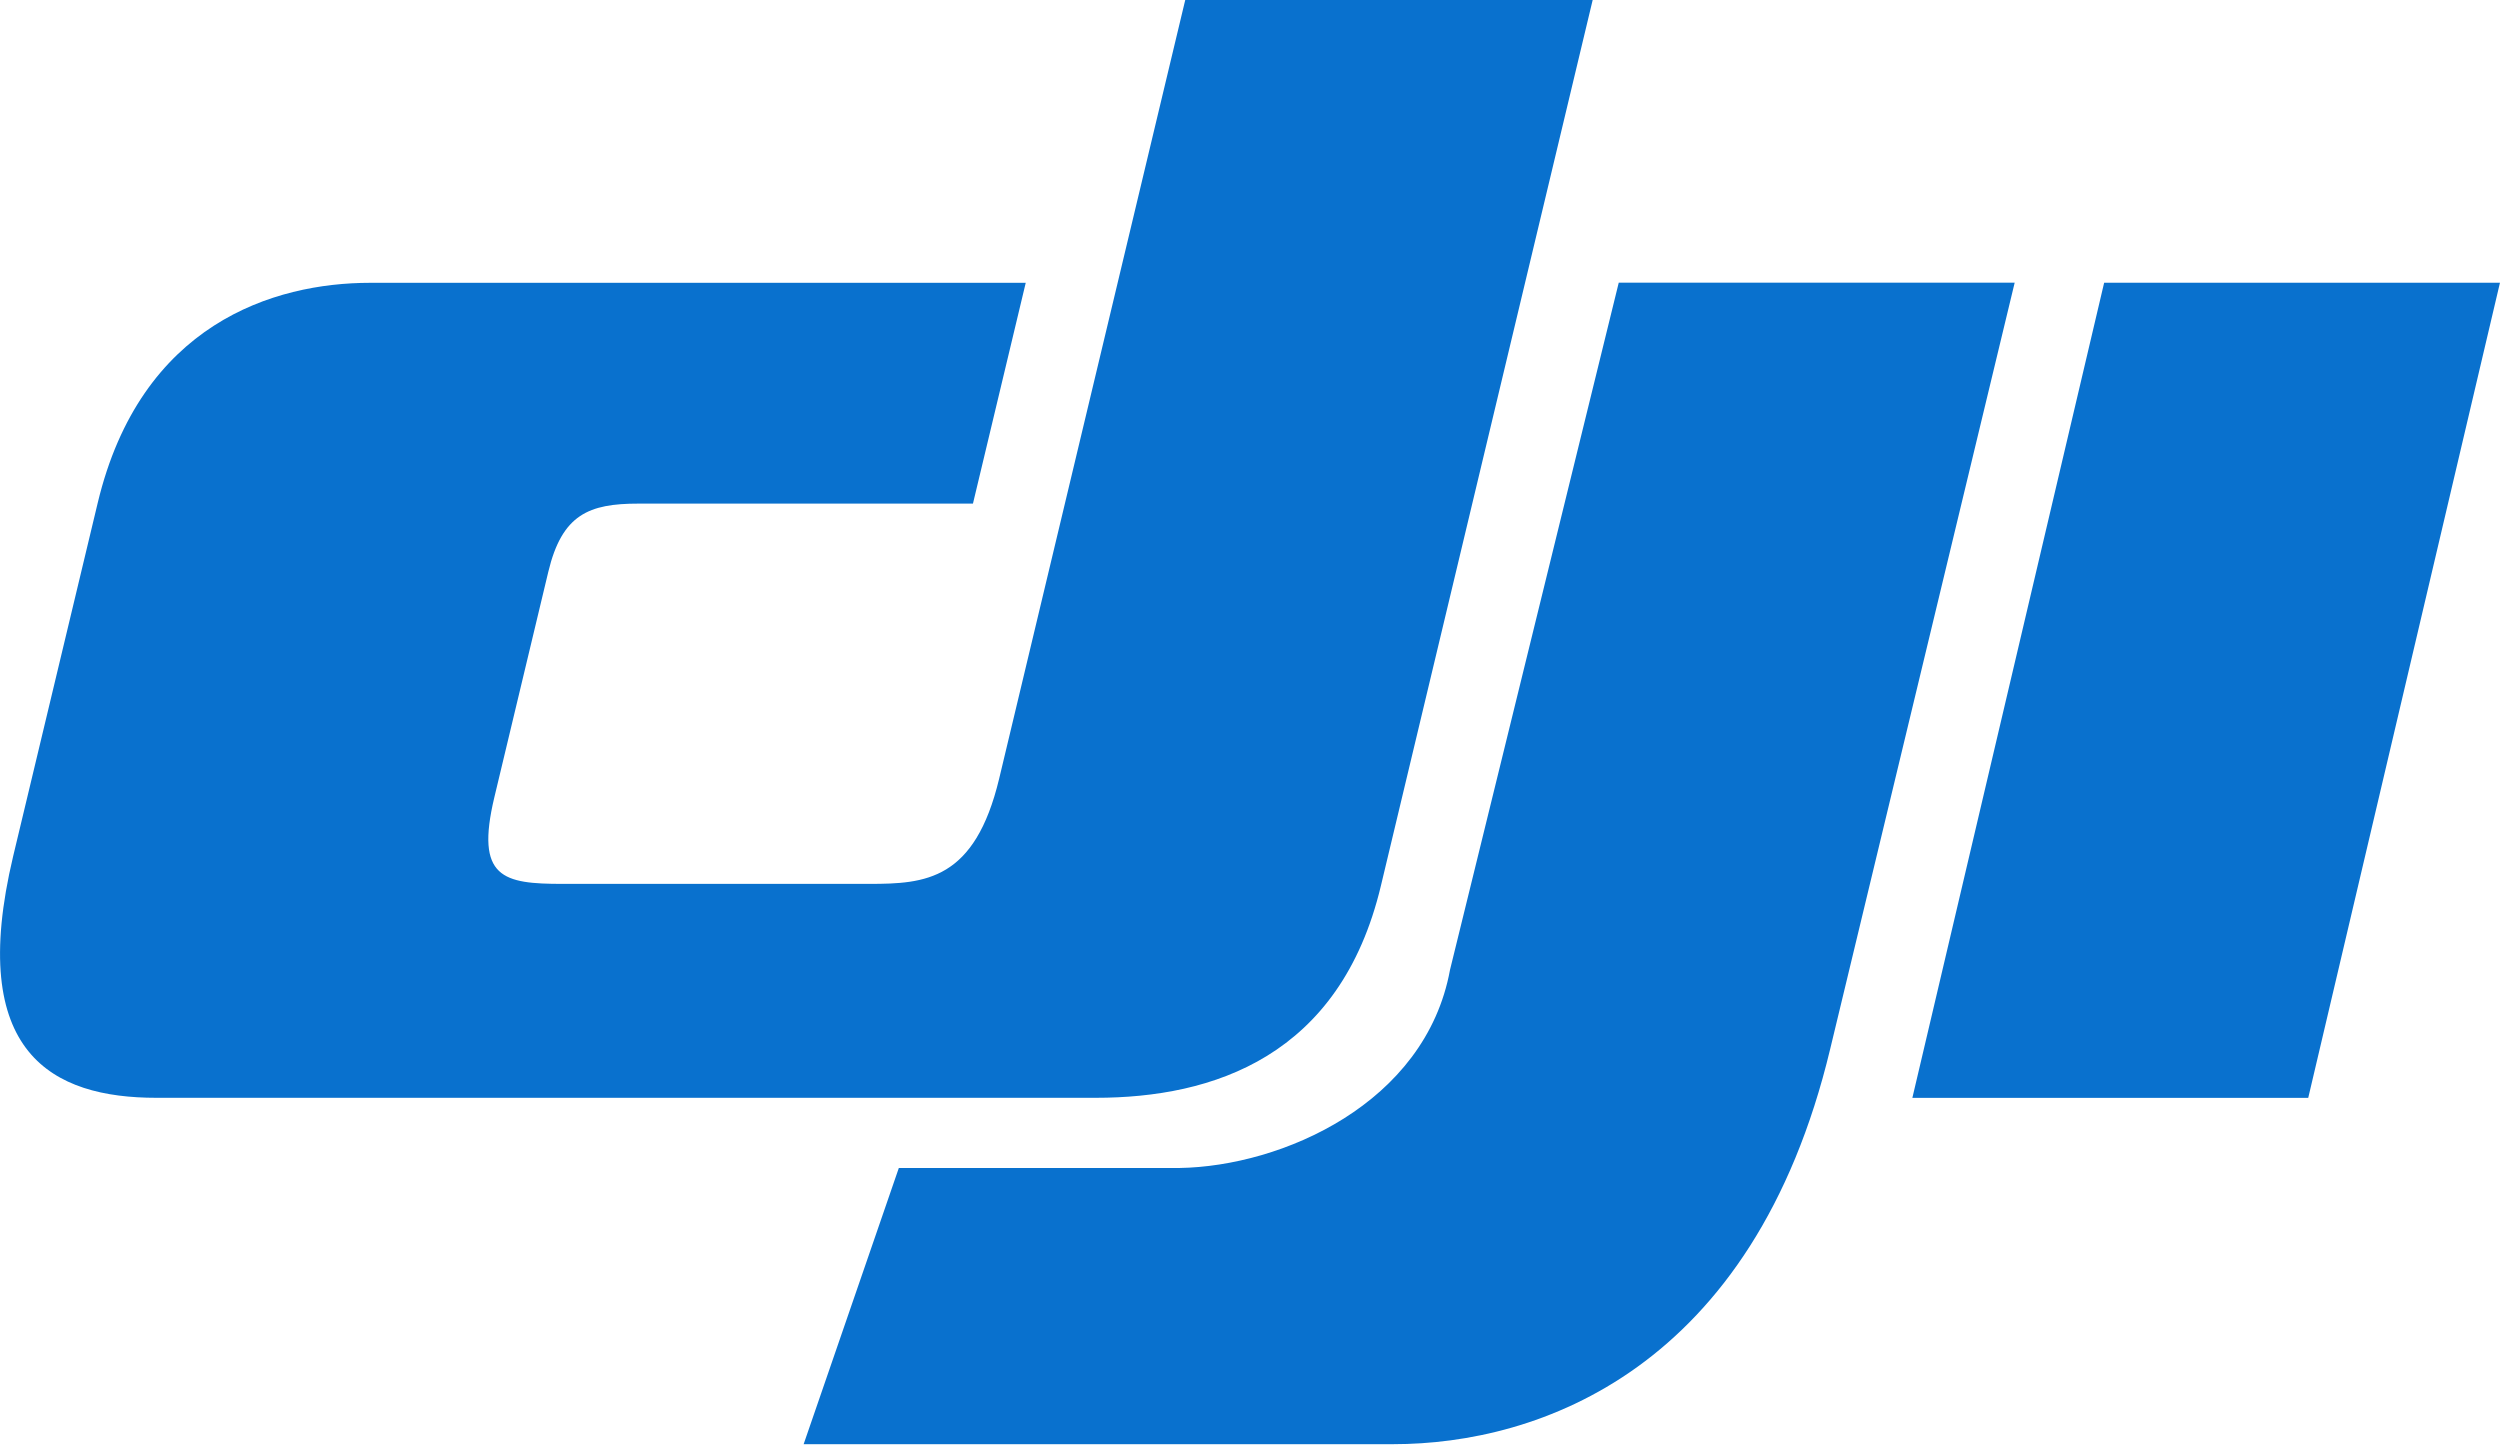
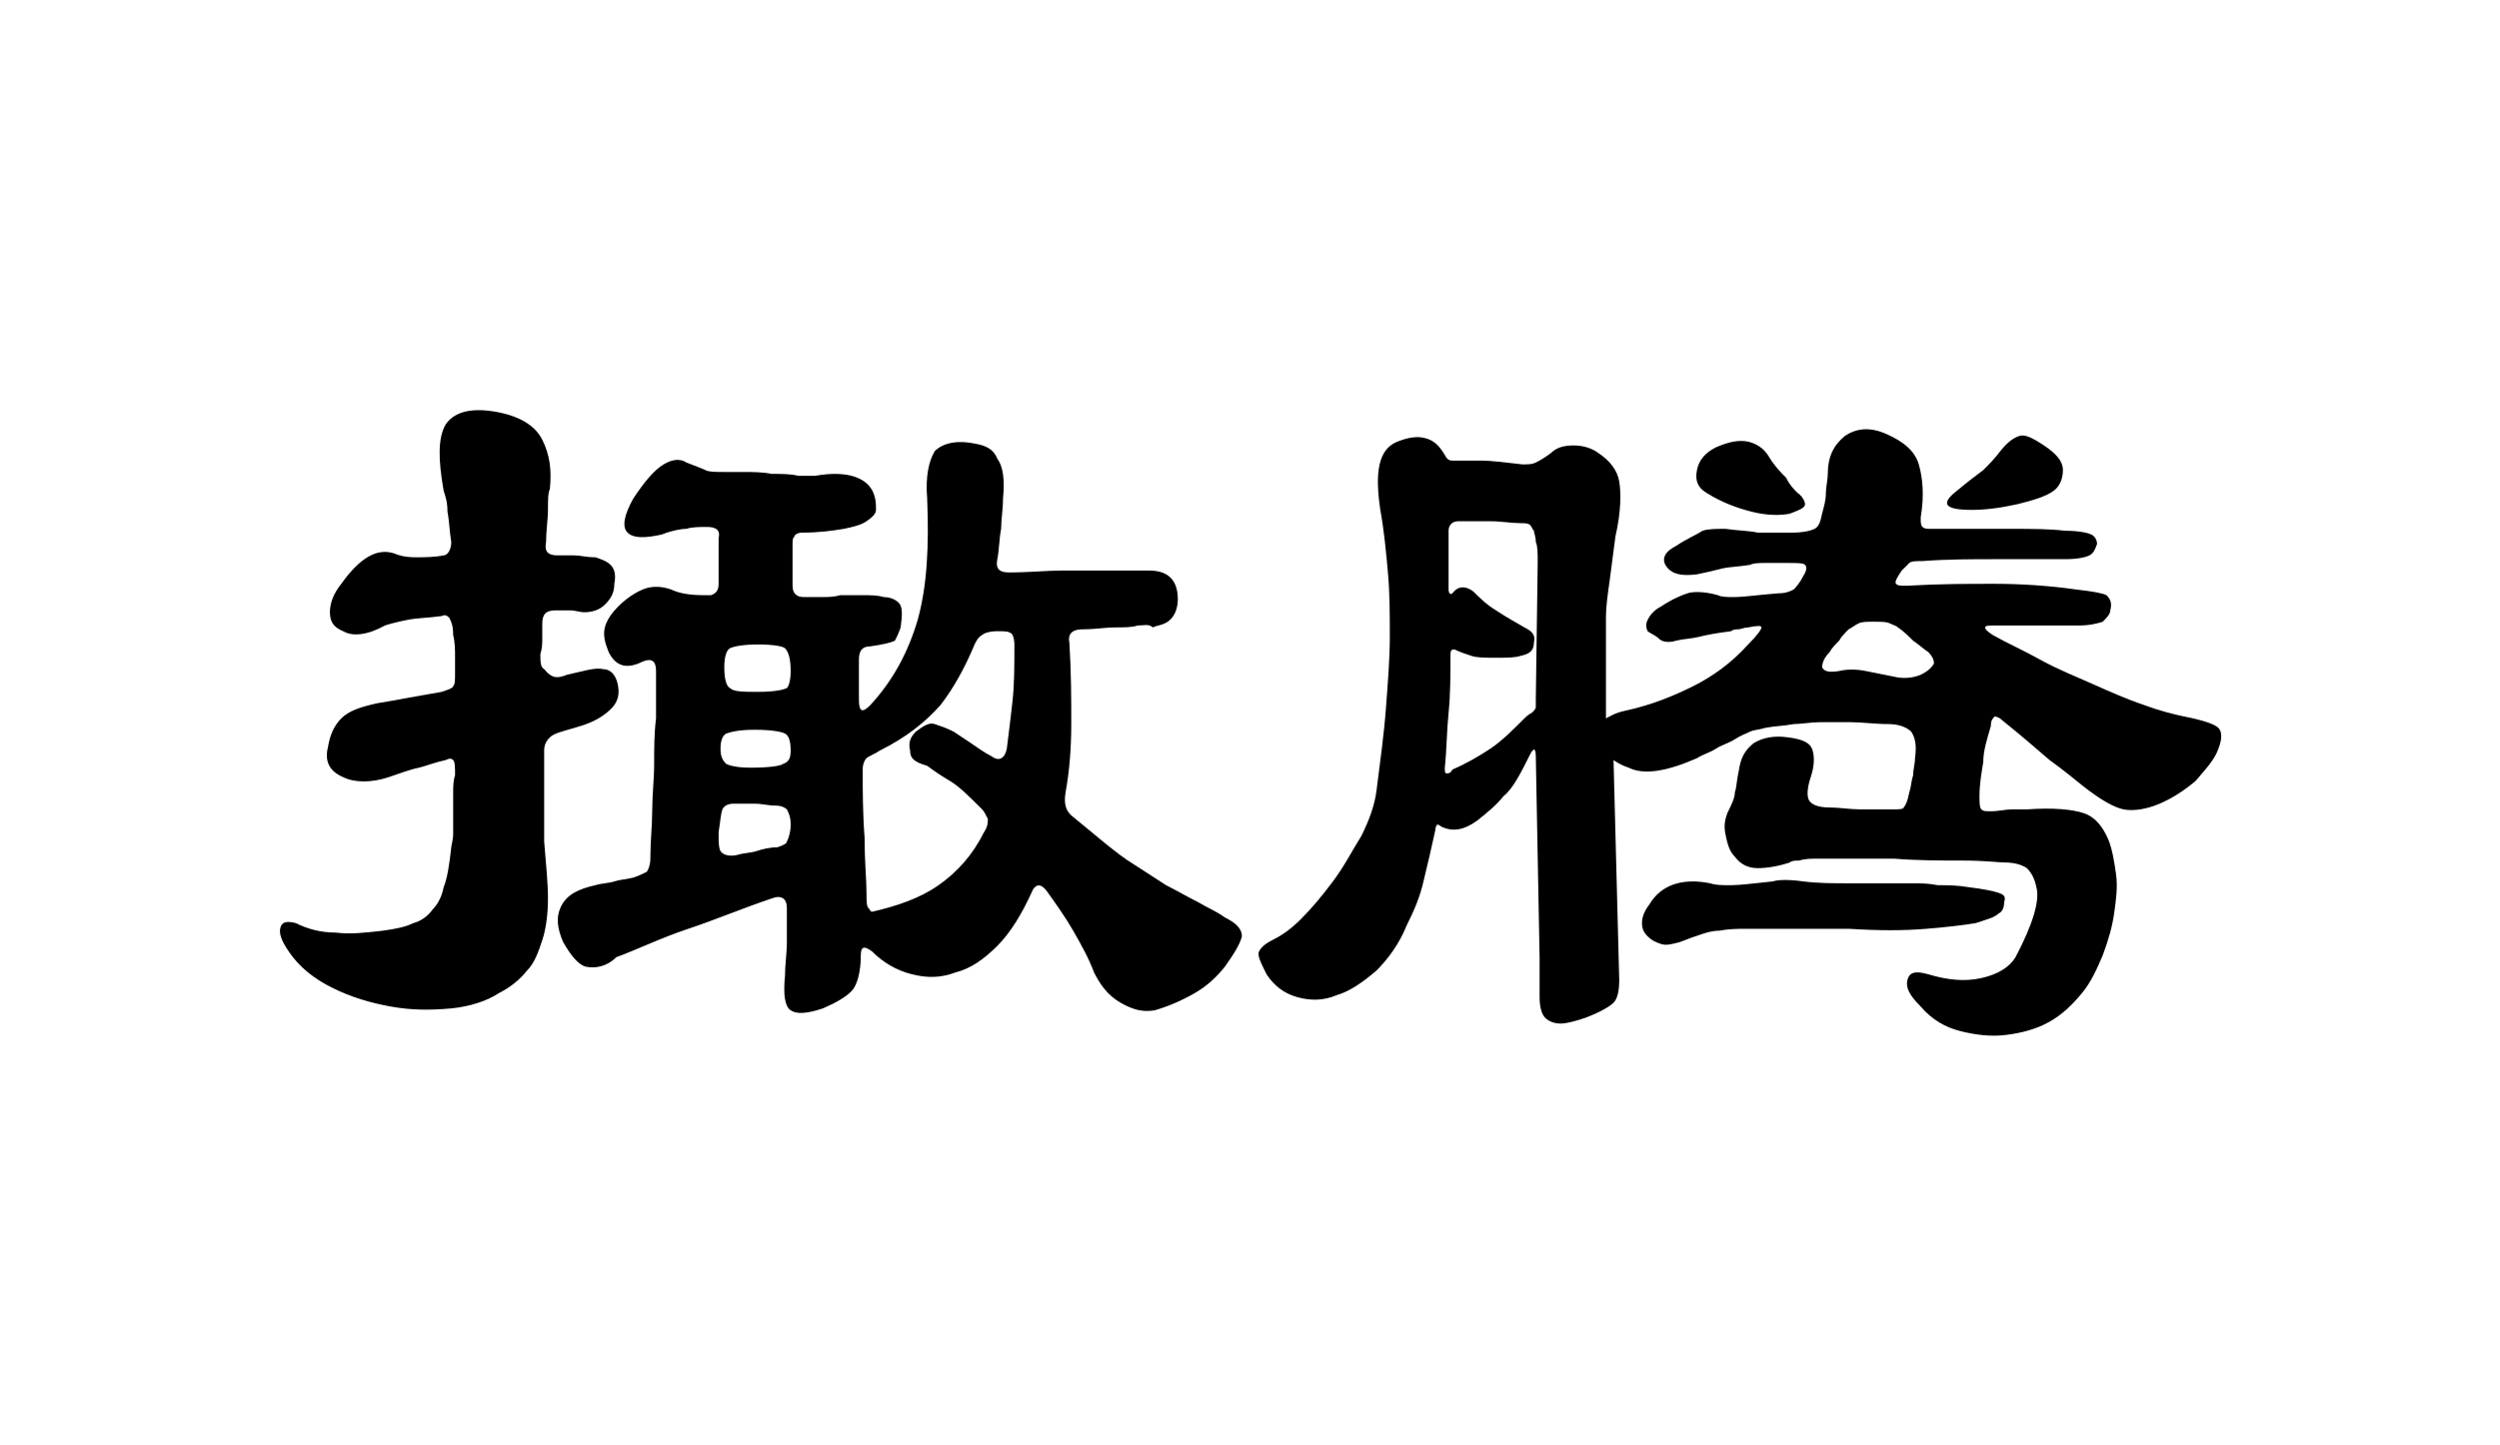
- <svg xmlns="http://www.w3.org/2000/svg" height="26.867mm" width="46.505mm" version="1.1" viewBox="0 0 164.781 95.199">
-   <g transform="translate(-57.626 -906.13)">
-     <g fill="#0971ce" transform="matrix(.54927 0 0 .54927 -45.604 584.42)">
-       <g transform="matrix(7.1169 0 0 -7.1169 407.57 711.56)">
-         <path d="m0 0 3.11 12.918h-6.676l-2.845-11.586c-0.413-2.258-2.84-3.315-4.563-3.342h-4.731l-1.605-4.657h9.941c2.452 0 6.074 1.255 7.369 6.667" fill="#0971ce" />
-       </g>
-       <g transform="matrix(7.1169 0 0 -7.1169 307.84 679.14)">
-         <path d="m0 0 3.138 13.131h6.87l-3.571-14.936c-0.687-2.884-2.831-3.577-4.811-3.577h-15.837c-1.745 0-3.207 0.742-2.415 4.072l1.426 5.958c0.723 3.021 2.97 3.712 4.595 3.712h11.053l-0.89-3.723h-5.643c-0.83 0-1.285-0.18-1.517-1.149l-0.91-3.803c-0.326-1.365 0.151-1.46 1.152-1.46h5.17c0.947 0 1.779 0.06 2.19 1.775" fill="#0971ce" />
-       </g>
-       <g class="aaaa" transform="matrix(7.1169 0 0 -7.1169 440.44 619.63)">
-         <path d="m0 0-3.234-13.745h6.675l3.233 13.745h-6.674z" fill="#0971ce" />
-       </g>
-     </g>
+ <svg xmlns="http://www.w3.org/2000/svg" version="1.1" id="图层_1" x="0px" y="0px" viewBox="0 0 131.8 76.2" style="enable-background:new 0 0 131.8 76.2;" xml:space="preserve">
+   <g>
+     <path d="M29.9,35.6c0.9-0.2,1.5-0.4,1.9-0.3c0.4,0,0.7,0.3,0.8,0.9c0.1,0.6-0.1,1-0.6,1.4c-0.5,0.4-1,0.6-1.7,0.8   c-0.7,0.2-1.1,0.3-1.3,0.5c-0.2,0.2-0.3,0.4-0.3,0.7c0,0.4,0,0.9,0,1.4c0,0.5,0,1,0,1.4c0,0.5,0,0.9,0,1.2c0,0.4,0,0.6,0,0.8   c0.1,1.2,0.2,2.2,0.2,3s-0.1,1.6-0.3,2.2c-0.2,0.6-0.4,1.2-0.8,1.6c-0.4,0.5-0.9,0.9-1.5,1.2c-0.6,0.4-1.5,0.7-2.5,0.8   c-1.1,0.1-2.1,0.1-3.2-0.1c-1.1-0.2-2.1-0.5-3.1-1c-1-0.5-1.7-1.1-2.2-1.8c-0.5-0.7-0.6-1.1-0.5-1.4c0.1-0.3,0.4-0.3,0.8-0.2   c0.6,0.3,1.3,0.5,2.1,0.5c0.8,0.1,1.6,0,2.5-0.1c0.7-0.1,1.2-0.2,1.6-0.4c0.4-0.1,0.8-0.4,1-0.7c0.3-0.3,0.5-0.7,0.6-1.2   c0.2-0.5,0.3-1.2,0.4-2.1c0-0.1,0.1-0.4,0.1-0.7c0-0.3,0-0.6,0-1c0-0.3,0-0.7,0-1.1c0-0.4,0-0.7,0.1-1c0-0.4,0-0.7-0.1-0.8   c-0.1-0.1-0.2-0.1-0.4,0c-0.5,0.1-1,0.3-1.4,0.4c-0.5,0.1-1,0.3-1.6,0.5c-0.9,0.3-1.8,0.3-2.4,0c-0.7-0.3-1-0.8-0.8-1.6   c0.1-0.6,0.3-1.1,0.7-1.5c0.4-0.4,1-0.6,1.9-0.8c0.6-0.1,1.2-0.2,1.7-0.3c0.6-0.1,1.1-0.2,1.7-0.3c0.3-0.1,0.6-0.2,0.6-0.3   c0.1-0.1,0.1-0.3,0.1-0.7c0-0.3,0-0.6,0-0.9c0-0.3,0-0.7-0.1-1.1c0-0.5-0.1-0.7-0.2-0.9c-0.1-0.1-0.2-0.2-0.4-0.1   c-0.7,0.1-1.3,0.1-1.8,0.2c-0.5,0.1-0.9,0.2-1.2,0.3c-0.9,0.5-1.7,0.6-2.2,0.3c-0.5-0.2-0.7-0.5-0.7-1c0-0.5,0.2-1,0.6-1.5   c1-1.4,1.9-1.9,2.8-1.6c0.2,0.1,0.6,0.2,1.1,0.2c0.5,0,1,0,1.5-0.1c0.2,0,0.4-0.3,0.4-0.7c-0.1-0.6-0.1-1.1-0.2-1.6   c0-0.5-0.1-0.8-0.2-1.1c-0.3-1.7-0.3-2.8,0.1-3.5c0.4-0.6,1.2-0.9,2.5-0.7c1.3,0.2,2.2,0.7,2.6,1.5c0.4,0.8,0.5,1.6,0.4,2.6   c-0.1,0.2-0.1,0.6-0.1,1.1c0,0.5-0.1,1.1-0.1,1.7c-0.1,0.5,0.1,0.7,0.6,0.7c0.3,0,0.6,0,0.9,0c0.3,0,0.6,0.1,1.1,0.1   c0.3,0.1,0.6,0.2,0.8,0.4c0.2,0.2,0.3,0.5,0.2,1c0,0.5-0.2,0.8-0.5,1.1c-0.3,0.3-0.7,0.4-1.1,0.4c-0.2,0-0.5-0.1-0.7-0.1   c-0.2,0-0.5,0-0.8,0c-0.5,0-0.7,0.2-0.7,0.7c0,0.3,0,0.5,0,0.8c0,0.2,0,0.5-0.1,0.8c0,0.4,0,0.7,0.2,0.8   C29.1,35.8,29.4,35.8,29.9,35.6z M64.6,51c-0.4,0.5-0.9,1-1.6,1.4c-0.7,0.4-1.4,0.7-2.1,0.9c-0.6,0.1-1.1,0-1.8-0.4s-1.1-1-1.4-1.6   c-0.3-0.8-0.7-1.5-1.1-2.2c-0.4-0.7-0.9-1.4-1.4-2.1c-0.3-0.4-0.6-0.4-0.8,0.1c-0.5,1.1-1.1,2.1-1.8,2.8c-0.7,0.7-1.4,1.2-2.2,1.4   c-0.8,0.3-1.5,0.3-2.3,0.1c-0.8-0.2-1.5-0.6-2.1-1.2c-0.4-0.3-0.6-0.3-0.6,0.2c0,0.9-0.2,1.6-0.5,1.9c-0.3,0.3-0.8,0.6-1.5,0.9   c-0.9,0.3-1.4,0.3-1.7,0.1c-0.3-0.2-0.4-0.8-0.3-1.8c0-0.6,0.1-1.2,0.1-1.8c0-0.6,0-1.2,0-1.8c0-0.5-0.3-0.7-0.8-0.5   c-1.5,0.5-2.9,1.1-4.4,1.6s-2.7,1.1-3.8,1.5C32,51,31.4,51.1,30.9,51c-0.4-0.1-0.8-0.6-1.2-1.3c-0.3-0.7-0.4-1.3-0.1-1.9   c0.3-0.6,0.9-0.9,1.8-1.1c0.3-0.1,0.7-0.1,1-0.2c0.3-0.1,0.6-0.1,1-0.2c0.3-0.1,0.5-0.2,0.7-0.3c0.1-0.1,0.2-0.4,0.2-0.7   c0-0.9,0.1-1.8,0.1-2.6c0-0.8,0.1-1.6,0.1-2.4c0-0.8,0-1.6,0.1-2.4c0-0.8,0-1.6,0-2.5c0-0.5-0.2-0.7-0.7-0.5   c-0.8,0.4-1.4,0.3-1.8-0.5c-0.2-0.5-0.3-0.9-0.2-1.3c0.1-0.4,0.4-0.8,0.7-1.1c0.6-0.6,1.2-0.9,1.6-1c0.5-0.1,0.9,0,1.2,0.1   c0.4,0.2,1,0.3,1.7,0.3h0.4c0.3-0.1,0.4-0.3,0.4-0.6v-2.4c0.1-0.4-0.1-0.6-0.6-0.6c-0.4,0-0.8,0-1.1,0.1c-0.3,0-0.8,0.1-1.3,0.3   c-0.9,0.2-1.5,0.2-1.8-0.1c-0.3-0.3-0.2-0.9,0.3-1.8c0.6-0.9,1.1-1.5,1.6-1.8c0.5-0.3,0.9-0.3,1.2-0.1c0.5,0.2,0.8,0.3,1,0.4   c0.2,0.1,0.5,0.1,1,0.1c0.2,0,0.6,0,1,0c0.5,0,1,0,1.5,0.1c0.5,0,1,0,1.4,0.1c0.4,0,0.7,0,0.9,0c1.7-0.3,2.8,0.1,3.1,1   c0.1,0.3,0.1,0.5,0.1,0.8c0,0.2-0.2,0.4-0.5,0.6c-0.3,0.2-0.7,0.3-1.2,0.4c-0.6,0.1-1.3,0.2-2.2,0.2c-0.2,0-0.4,0.1-0.4,0.2   c-0.1,0.1-0.1,0.2-0.1,0.4v2.2c0,0.4,0.2,0.6,0.6,0.6c0.3,0,0.6,0,0.9,0s0.7,0,1-0.1c0.4,0,0.8,0,1.2,0c0.4,0,0.8,0,1.1,0.1   c0.3,0,0.6,0.1,0.8,0.3c0.2,0.2,0.2,0.6,0.1,1.3c-0.1,0.3-0.2,0.5-0.3,0.7c-0.2,0.1-0.6,0.2-1.3,0.3c-0.4,0-0.6,0.2-0.6,0.7v2.1   c0,0.7,0.2,0.7,0.6,0.3c1.2-1.3,2-2.8,2.5-4.5c0.5-1.8,0.6-3.9,0.5-6.4c-0.1-1.2,0.1-2,0.4-2.5c0.4-0.4,1.1-0.6,2.1-0.4   c0.6,0.1,1,0.3,1.2,0.8c0.3,0.4,0.4,1.1,0.3,2.1c0,0.6-0.1,1.1-0.1,1.6c-0.1,0.5-0.1,1.1-0.2,1.6c-0.1,0.5,0.1,0.7,0.6,0.7   c1.1,0,2-0.1,2.8-0.1c0.8,0,1.5,0,2,0c0.6,0,1.1,0,1.5,0s0.8,0,1.1,0c0.9,0,1.4,0.4,1.5,1.2c0.1,0.8-0.2,1.4-0.7,1.6   c-0.2,0.1-0.4,0.1-0.6,0.2C60.6,32.9,60.3,33,60,33c-0.3,0.1-0.7,0.1-1.2,0.1c-0.5,0-1,0.1-1.7,0.1c-0.5,0-0.8,0.2-0.7,0.7   c0.1,1.6,0.1,3,0.1,4.3c0,1.3-0.1,2.5-0.3,3.6c-0.1,0.6,0,1,0.4,1.3l1.7,1.4c0.5,0.4,1,0.8,1.5,1.1c0.6,0.4,1.1,0.7,1.7,1.1   c0.6,0.3,1.1,0.6,1.7,0.9c0.5,0.3,1,0.5,1.4,0.8c0.6,0.3,0.9,0.6,0.9,1C65.4,49.8,65.1,50.3,64.6,51z M41.7,43.5   c0-0.4-0.1-0.6-0.2-0.8c-0.1-0.1-0.3-0.2-0.6-0.2c-0.4,0-0.7-0.1-1.1-0.1c-0.3,0-0.7,0-1.1,0c-0.3,0-0.5,0.1-0.6,0.3   C38,43,38,43.3,37.9,43.9c0,0.6,0,1,0.2,1.1c0.1,0.1,0.4,0.2,0.8,0.1c0.3-0.1,0.7-0.1,1-0.2c0.3-0.1,0.7-0.2,1.1-0.2   c0.3-0.1,0.5-0.2,0.5-0.3C41.6,44.2,41.7,43.9,41.7,43.5z M41.7,39.6c0-0.5-0.1-0.8-0.3-0.9c-0.2-0.1-0.7-0.2-1.6-0.2   c-0.8,0-1.2,0.1-1.5,0.2c-0.2,0.1-0.3,0.4-0.3,0.8c0,0.4,0.1,0.6,0.3,0.8c0.2,0.1,0.6,0.2,1.3,0.2c1,0,1.6-0.1,1.7-0.2   C41.6,40.2,41.7,40,41.7,39.6z M41.7,35.4c0-0.6-0.1-1-0.3-1.2C41.3,34.1,40.8,34,40,34c-0.8,0-1.3,0.1-1.5,0.2   c-0.2,0.1-0.3,0.5-0.3,1c0,0.6,0.1,1,0.3,1.1c0.2,0.2,0.7,0.2,1.5,0.2c0.8,0,1.3-0.1,1.5-0.2C41.6,36.2,41.7,35.9,41.7,35.4z    M48.3,38.6c0.4-0.3,0.7-0.5,1-0.4c0.3,0.1,0.6,0.2,1,0.4c0.3,0.2,0.6,0.4,0.9,0.6c0.3,0.2,0.7,0.5,1.1,0.7   c0.4,0.3,0.7,0.1,0.8-0.4c0.1-0.8,0.2-1.6,0.3-2.5c0.1-0.9,0.1-1.9,0.1-3c0-0.3-0.1-0.6-0.2-0.6c-0.1-0.1-0.4-0.1-0.7-0.1   c-0.4,0-0.7,0.1-0.8,0.2c-0.2,0.1-0.3,0.3-0.4,0.5c-0.5,1.2-1.1,2.3-1.8,3.2c-0.8,0.9-1.8,1.7-3.2,2.4c-0.3,0.2-0.6,0.3-0.7,0.4   c-0.1,0.1-0.2,0.3-0.2,0.6c0,1.1,0,2.3,0.1,3.6c0,1.3,0.1,2.2,0.1,2.9c0,0.4,0,0.7,0.1,0.8c0.1,0.1,0.1,0.2,0.2,0.2   c1.3-0.3,2.5-0.7,3.5-1.4s1.8-1.6,2.4-2.8c0.2-0.3,0.2-0.5,0.2-0.7c-0.1-0.2-0.2-0.4-0.3-0.5c-0.7-0.7-1.2-1.2-1.7-1.5   s-0.8-0.5-1.2-0.8C48.2,40.2,48,40,48,39.6C47.9,39.2,48,38.9,48.3,38.6z" />
+     <path d="M84.7,32.5c0,0.9,0,1.8,0,2.7c0,0.9,0,1.8,0,2.7c0.2-0.1,0.5-0.3,1-0.4c1.4-0.3,2.6-0.8,3.6-1.3s2-1.2,2.9-2.2   c0.5-0.5,0.7-0.8,0.7-0.9c0-0.1-0.2-0.1-0.7,0c-0.2,0-0.4,0.1-0.5,0.1s-0.3,0-0.4,0.1c-0.8,0.1-1.3,0.2-1.7,0.3   c-0.4,0.1-0.8,0.1-1.2,0.2c-0.3,0.1-0.7,0.1-0.9-0.1s-0.5-0.3-0.6-0.4c-0.1-0.2-0.1-0.4,0-0.6c0.1-0.2,0.3-0.5,0.7-0.7   c0.6-0.4,1.1-0.6,1.4-0.7c0.3-0.1,0.9-0.1,1.6,0.1c0.2,0.1,0.5,0.1,0.9,0.1c0.4,0,1.1-0.1,2.3-0.2c0.4,0,0.6-0.1,0.8-0.2   c0.1-0.1,0.3-0.3,0.5-0.7c0.2-0.3,0.2-0.5,0.1-0.6c-0.1-0.1-0.4-0.1-0.9-0.1s-0.9,0-1.2,0c-0.3,0-0.6,0-0.8,0.1   c-0.6,0.1-1.1,0.1-1.5,0.2c-0.4,0.1-0.8,0.2-1.3,0.3c-0.8,0.1-1.3,0-1.6-0.4c-0.3-0.4-0.1-0.8,0.5-1.1c0.6-0.4,1.1-0.6,1.4-0.8   c0.3-0.1,0.7-0.1,1.2-0.1c0.7,0.1,1.3,0.1,1.7,0.2c0.5,0,1.1,0,1.8,0c0.6,0,1-0.1,1.2-0.2c0.2-0.1,0.3-0.3,0.4-0.8   c0.1-0.4,0.2-0.7,0.2-1.1c0-0.3,0.1-0.7,0.1-1c0-0.9,0.3-1.5,0.9-2c0.6-0.4,1.3-0.5,2.2-0.1c0.9,0.4,1.5,0.9,1.7,1.6   c0.2,0.7,0.3,1.6,0.1,2.8c0,0.3,0,0.4,0.1,0.5c0.1,0.1,0.2,0.1,0.5,0.1c1.8,0,3.2,0,4.2,0c1,0,2,0,2.8,0.1c0.7,0,1.2,0.1,1.4,0.2   c0.2,0.1,0.3,0.3,0.3,0.5c-0.1,0.3-0.2,0.5-0.4,0.6c-0.2,0.1-0.6,0.2-1.3,0.2c-1.1,0-2.3,0-3.6,0s-2.6,0-3.9,0.1   c-0.3,0-0.6,0-0.7,0.1c-0.1,0.1-0.2,0.2-0.4,0.4c-0.2,0.3-0.4,0.6-0.3,0.7s0.2,0.1,0.6,0.1c1.7-0.1,3.2-0.1,4.6-0.1   c1.4,0,2.9,0.1,4.3,0.3c0.9,0.1,1.4,0.2,1.6,0.3c0.2,0.2,0.3,0.4,0.2,0.8c0,0.2-0.2,0.4-0.4,0.6c-0.3,0.1-0.7,0.2-1.3,0.2   c-1.2,0-2.7,0-4.4,0c-0.3,0-0.5,0-0.5,0.1c0,0.1,0.1,0.2,0.4,0.4c0.7,0.4,1.6,0.8,2.5,1.3c0.9,0.5,1.9,0.9,2.8,1.3   c0.9,0.4,1.8,0.8,2.7,1.1c0.8,0.3,1.6,0.5,2.1,0.6c1,0.2,1.6,0.4,1.8,0.6s0.2,0.6,0,1.1c-0.2,0.6-0.7,1.1-1.2,1.7   c-0.6,0.5-1.2,0.9-1.9,1.2c-0.7,0.3-1.4,0.4-1.9,0.3c-0.5-0.1-1.2-0.5-2.1-1.2c-0.5-0.4-1.1-0.9-1.8-1.4c-0.7-0.6-1.5-1.3-2.5-2.1   c-0.2-0.2-0.4-0.2-0.4-0.2c-0.1,0.1-0.2,0.2-0.2,0.5c-0.2,0.7-0.4,1.3-0.4,1.9c-0.1,0.6-0.2,1.2-0.2,1.8c0,0.3,0,0.6,0.1,0.7   c0.1,0.1,0.2,0.1,0.5,0.1c0.4,0,0.8-0.1,1.1-0.1c0.3,0,0.6,0,0.8,0c1.4-0.1,2.4,0,3,0.2c0.6,0.2,1,0.7,1.3,1.4   c0.2,0.5,0.3,1.1,0.4,1.8c0.1,0.7,0,1.4-0.1,2.1c-0.1,0.7-0.3,1.4-0.6,2.2c-0.3,0.7-0.6,1.4-1.1,2s-1,1.1-1.7,1.5   c-0.7,0.4-1.5,0.6-2.3,0.7c-0.8,0.1-1.6,0-2.4-0.2c-0.8-0.2-1.5-0.6-2.1-1.3c-0.6-0.6-0.8-1-0.7-1.4s0.4-0.5,1.1-0.3   c1,0.3,1.9,0.4,2.8,0.2c0.9-0.2,1.5-0.6,1.8-1.1c0.9-1.7,1.3-3,1.1-3.7c-0.1-0.5-0.3-0.8-0.5-1c-0.3-0.2-0.7-0.3-1.2-0.3   c-0.3,0-1-0.1-2.2-0.1c-1.1,0-2.4,0-3.6-0.1c-1,0-1.8,0-2.4,0c-0.6,0-1.2,0-1.6,0c-0.4,0-0.7,0-1,0.1c-0.2,0-0.4,0-0.5,0.1   c-0.6,0.2-1.2,0.3-1.7,0.3c-0.5,0-0.9-0.2-1.2-0.6c-0.3-0.3-0.4-0.7-0.5-1.2c-0.1-0.5,0-0.8,0.1-1.1c0.2-0.4,0.4-0.8,0.4-1.1   c0.1-0.3,0.1-0.7,0.2-1.1c0.1-0.7,0.3-1.1,0.8-1.5c0.5-0.3,1.1-0.4,1.8-0.3c0.8,0.1,1.2,0.3,1.3,0.7c0.1,0.3,0.1,0.8-0.1,1.4   s-0.2,1-0.1,1.2c0.1,0.2,0.4,0.4,1.1,0.4c0.5,0,1.1,0.1,1.6,0.1c0.6,0,1.1,0,1.7,0c0.3,0,0.6,0,0.6-0.1c0.1-0.1,0.2-0.3,0.3-0.8   c0.1-0.3,0.1-0.6,0.2-0.9c0-0.3,0.1-0.6,0.1-0.9c0.1-0.7,0-1.1-0.2-1.4c-0.2-0.2-0.6-0.4-1.2-0.4c-0.7,0-1.4-0.1-2-0.1   c-0.6,0-1.1,0-1.6,0c-0.5,0-1,0.1-1.4,0.1c-0.5,0.1-1,0.1-1.5,0.2c-0.3,0.1-0.6,0.1-0.8,0.2c-0.2,0.1-0.5,0.2-0.8,0.4   c-0.3,0.2-0.7,0.3-1,0.5c-0.3,0.2-0.7,0.3-1,0.5c-1.6,0.7-2.8,0.9-3.6,0.5c-0.3-0.1-0.5-0.2-0.8-0.4c0.1,4,0.2,7.9,0.3,11.6   c0,0.6-0.1,1-0.3,1.2c-0.2,0.2-0.7,0.5-1.5,0.8c-0.6,0.2-1,0.3-1.3,0.3c-0.3,0-0.6-0.1-0.8-0.3c-0.2-0.2-0.3-0.6-0.3-1.1   s0-1.2,0-2.1L81,39.9c0-0.4-0.1-0.5-0.3-0.1c-0.5,1-0.9,1.8-1.4,2.2c-0.4,0.5-0.9,0.9-1.4,1.3c-0.7,0.5-1.3,0.6-1.9,0.3   c-0.1-0.1-0.2-0.1-0.2-0.1c0,0-0.1,0.1-0.1,0.3c-0.2,0.9-0.4,1.8-0.6,2.6c-0.2,0.9-0.5,1.6-0.9,2.4c-0.4,1-1,1.8-1.6,2.4   c-0.7,0.6-1.4,1.1-2.1,1.3c-0.7,0.3-1.4,0.3-2.1,0.1s-1.2-0.6-1.6-1.2c-0.3-0.6-0.5-1-0.4-1.2c0.1-0.2,0.3-0.4,0.7-0.6   c0.4-0.2,0.9-0.5,1.5-1.1c0.6-0.6,1.1-1.2,1.7-2c0.6-0.8,1-1.6,1.5-2.4c0.4-0.8,0.7-1.6,0.8-2.4c0.2-1.6,0.4-3,0.5-4.4   c0.1-1.3,0.2-2.6,0.2-3.7c0-1.2,0-2.3-0.1-3.4c-0.1-1.1-0.2-2.2-0.4-3.3c-0.3-2-0.1-3.2,0.9-3.6c0.5-0.2,1-0.3,1.4-0.2   c0.5,0.1,0.8,0.4,1.1,0.9c0.1,0.2,0.2,0.3,0.4,0.3c0.4,0,0.9,0,1.5,0c0.6,0,1.3,0.1,2.2,0.2c0.3,0,0.5,0,0.7-0.1   c0.2-0.1,0.4-0.2,0.8-0.5c0.3-0.3,0.7-0.4,1.2-0.4c0.4,0,0.9,0.1,1.3,0.4c0.6,0.4,1,0.9,1.1,1.5s0.1,1.6-0.2,2.9   c-0.1,0.8-0.2,1.5-0.3,2.3C84.8,31.3,84.7,32,84.7,32.5z M80.4,33.1c0.4,0.2,0.6,0.4,0.5,0.8c0,0.4-0.2,0.6-0.7,0.7   c-0.3,0.1-0.7,0.1-1.3,0.1c-0.6,0-1,0-1.3-0.1c-0.3-0.1-0.6-0.2-0.8-0.3c-0.2-0.1-0.3,0-0.3,0.2c0,1.1,0,2.1-0.1,3.1   c-0.1,1-0.1,2-0.2,2.9c0,0.2,0,0.3,0.1,0.3s0.2,0,0.3-0.2c0.7-0.3,1.4-0.7,2-1.1c0.6-0.4,1.2-1,1.8-1.6c0.1-0.1,0.2-0.2,0.4-0.3   c0.1-0.1,0.2-0.2,0.2-0.3c0-0.1,0-0.2,0-0.4l0.1-7.2c0-0.5,0-0.9-0.1-1.1c0-0.3-0.1-0.5-0.1-0.6c-0.1-0.1-0.1-0.2-0.2-0.3   c-0.1-0.1-0.3-0.1-0.5-0.1c-0.5,0-1-0.1-1.6-0.1c-0.6,0-1.1,0-1.7,0c-0.3,0-0.5,0.2-0.5,0.5c0,0.5,0,1,0,1.5c0,0.5,0,1,0,1.6   c0,0.2,0.1,0.3,0.2,0.2c0.3-0.4,0.7-0.4,1.1-0.1c0.3,0.3,0.7,0.7,1.2,1C79.5,32.6,79.9,32.8,80.4,33.1z M105.7,47.6   c0,0.3-0.1,0.5-0.3,0.6c-0.2,0.2-0.6,0.3-1.2,0.5c-0.6,0.1-1.4,0.2-2.6,0.3c-1.2,0.1-2.5,0.1-4.1,0c-1,0-1.8,0-2.4,0s-1.2,0-1.7,0   c-0.5,0-0.9,0-1.3,0s-0.9,0-1.4,0.1c-0.4,0-0.7,0.1-1,0.2c-0.3,0.1-0.6,0.2-1.1,0.4c-0.4,0.1-0.7,0.2-1,0.1   c-0.3-0.1-0.5-0.2-0.7-0.4c-0.2-0.2-0.3-0.4-0.3-0.7s0.1-0.6,0.4-1c0.6-1,1.7-1.4,3.2-1.1c0.3,0.1,0.6,0.1,1.1,0.1   c0.5,0,1.2-0.1,2.2-0.2c0.3-0.1,0.9-0.1,1.6,0c0.8,0.1,1.6,0.1,2.4,0.1c0.7,0,1.3,0,1.8,0c0.5,0,1,0,1.5,0c0.5,0,0.9,0,1.4,0.1   c0.5,0,1,0,1.6,0.1c0.8,0.1,1.3,0.2,1.6,0.3S105.8,47.3,105.7,47.6z M94.8,26c0.3,0.2,0.4,0.5,0.4,0.6c0,0.2-0.3,0.3-0.8,0.5   c-0.5,0.1-1.2,0.1-2-0.1c-0.8-0.2-1.6-0.5-2.4-1c-0.5-0.3-0.6-0.7-0.5-1.2c0.1-0.5,0.4-0.9,1-1.2c0.7-0.3,1.2-0.4,1.7-0.3   c0.4,0.1,0.8,0.3,1.1,0.8c0.3,0.5,0.6,0.8,0.9,1.1C94.4,25.6,94.6,25.8,94.8,26z M101.7,34.4c-0.3-0.2-0.5-0.4-0.8-0.6   c-0.2-0.2-0.5-0.5-0.8-0.7c-0.1-0.1-0.2-0.1-0.4-0.2c-0.2-0.1-0.4-0.1-0.9-0.1c-0.4,0-0.6,0-0.8,0.1c-0.2,0.1-0.3,0.2-0.5,0.3   c-0.2,0.2-0.4,0.4-0.5,0.6c-0.2,0.2-0.4,0.4-0.5,0.6c-0.3,0.3-0.4,0.6-0.4,0.8c0.1,0.2,0.3,0.3,0.9,0.2c0.4-0.1,0.9-0.1,1.4,0   c0.5,0.1,1,0.2,1.5,0.3c0.4,0.1,0.9,0.1,1.4-0.1c0.4-0.2,0.6-0.4,0.7-0.6C102,34.8,101.9,34.6,101.7,34.4z M108.3,25.9   c-0.4,0.3-1.1,0.5-1.9,0.7c-0.9,0.2-1.7,0.3-2.4,0.3c-1.4,0-1.7-0.3-0.8-1c0.6-0.5,1-0.8,1.4-1.1c0.3-0.3,0.6-0.6,0.9-1   c0.4-0.5,0.7-0.7,1-0.8c0.3-0.1,0.7,0.1,1.3,0.5c0.6,0.4,1,0.8,1,1.3S108.6,25.7,108.3,25.9z" />
  </g>
</svg>
